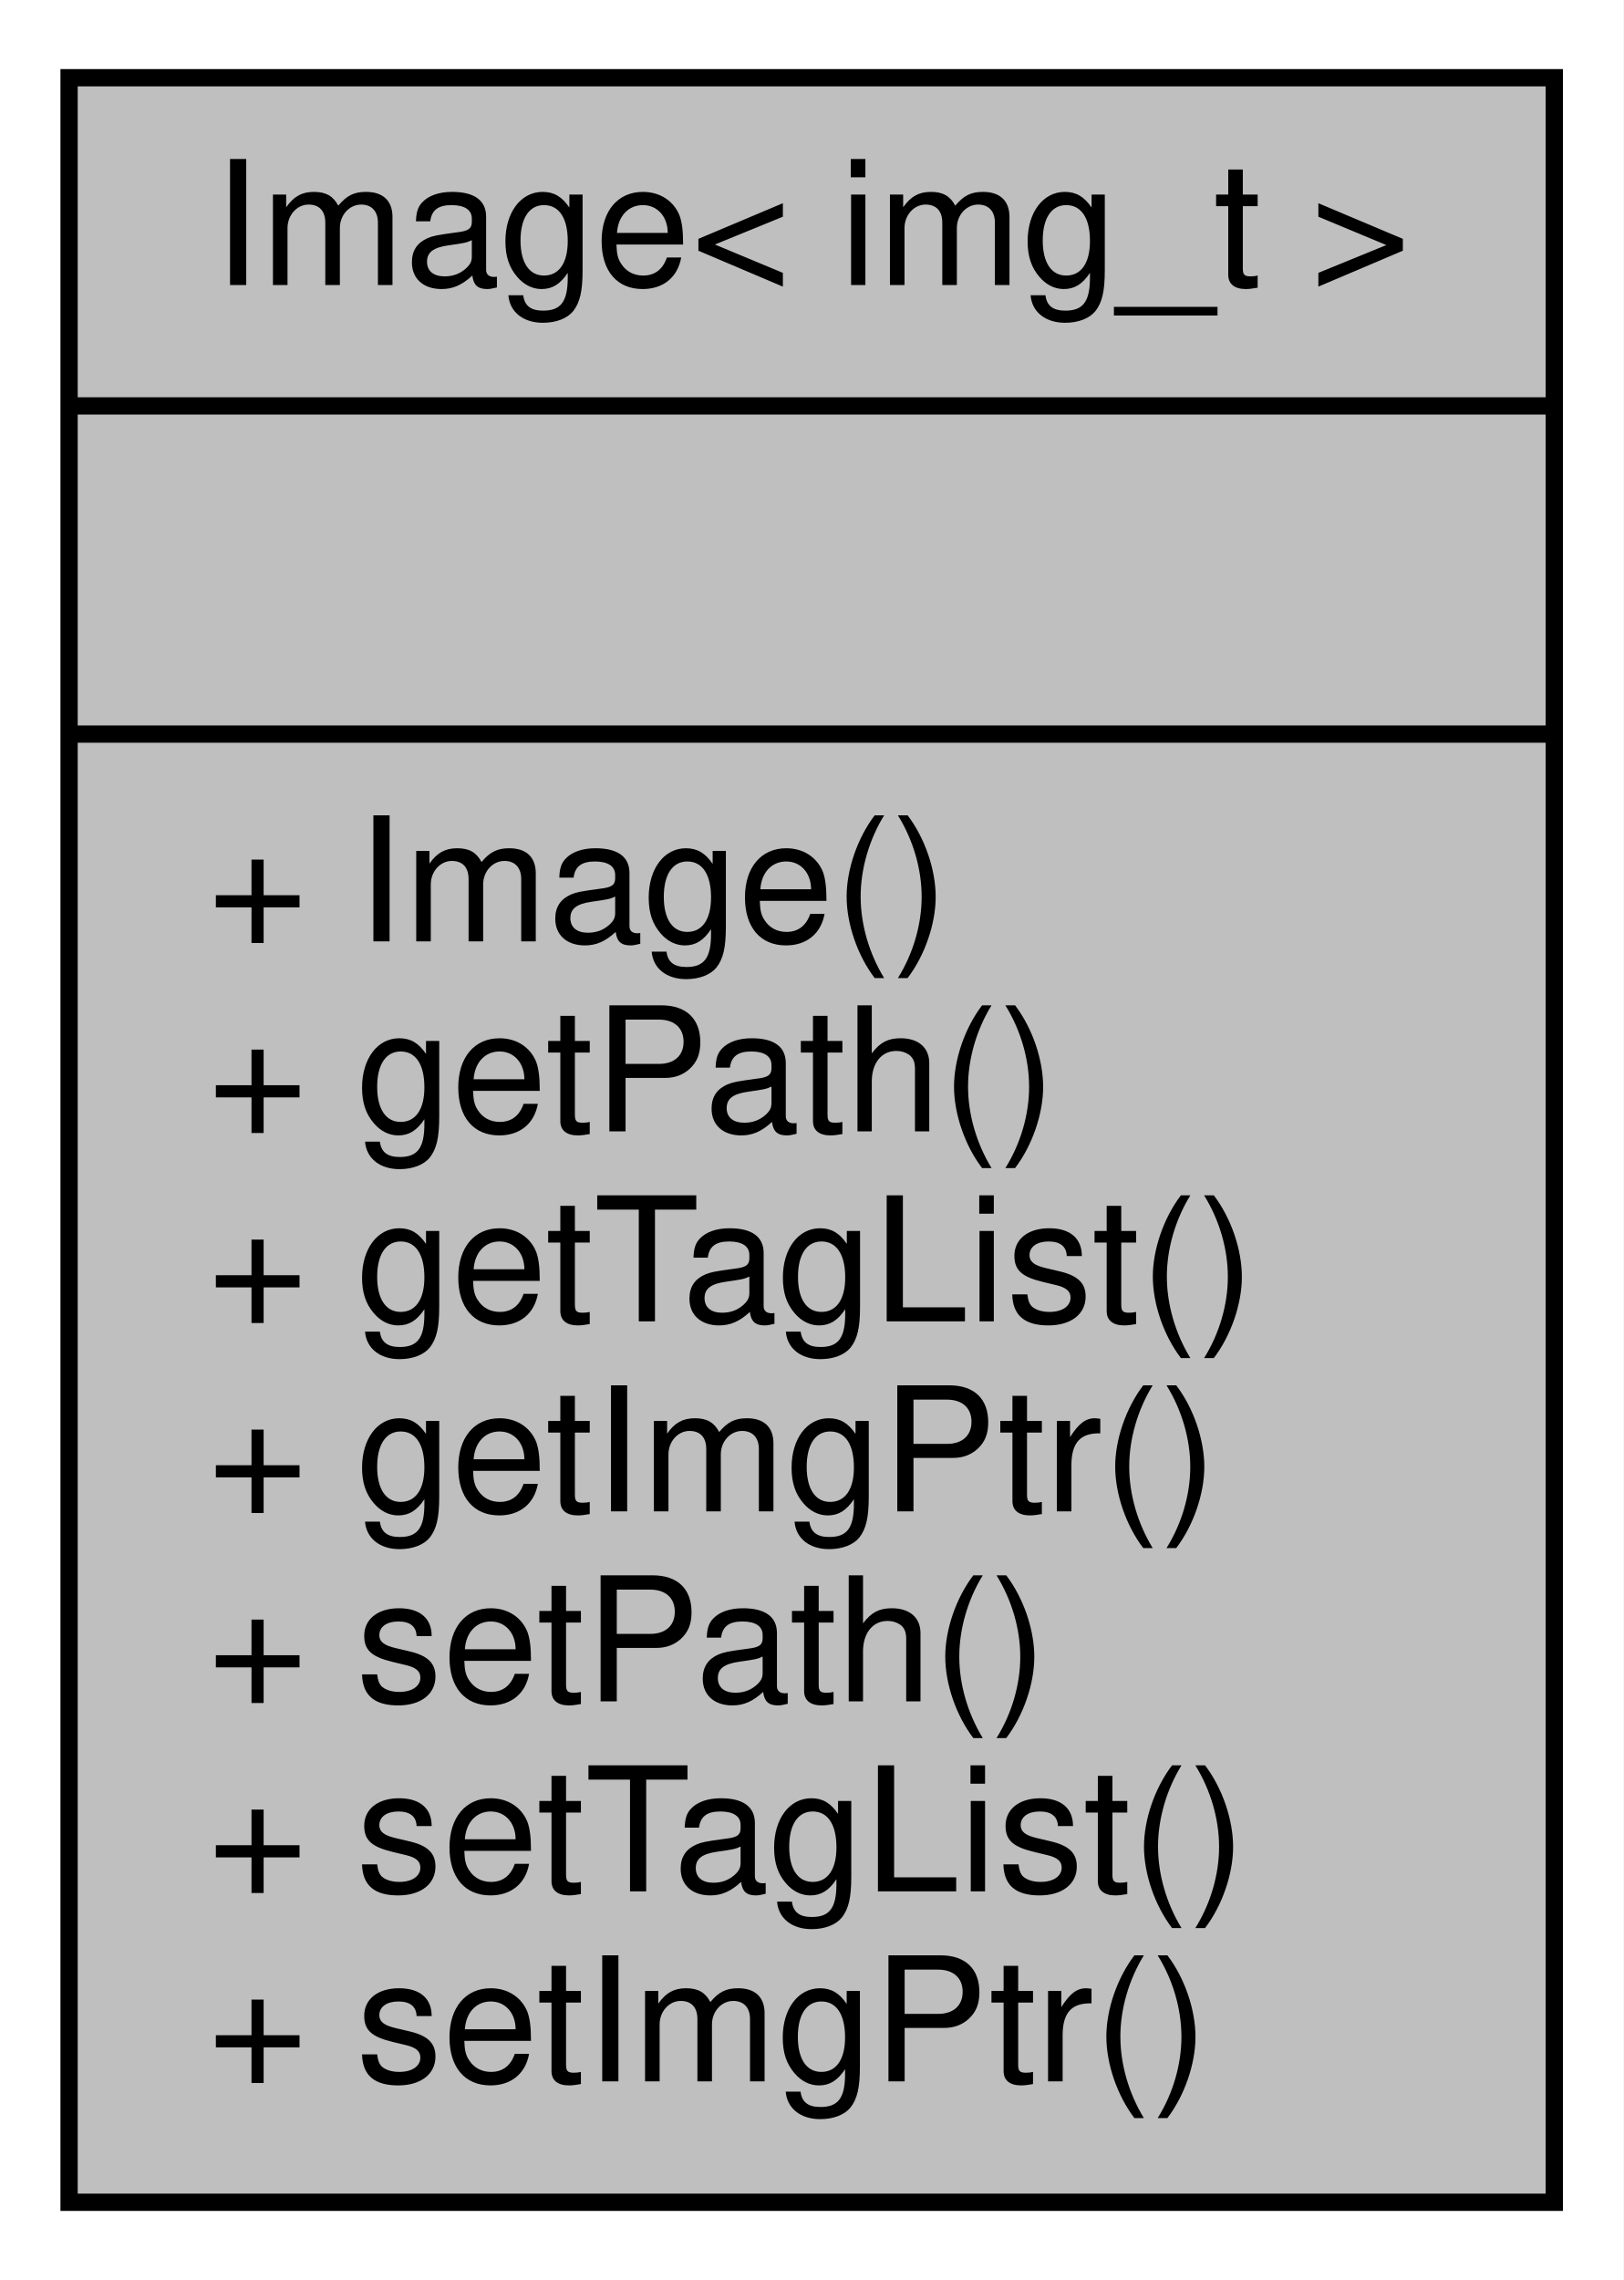
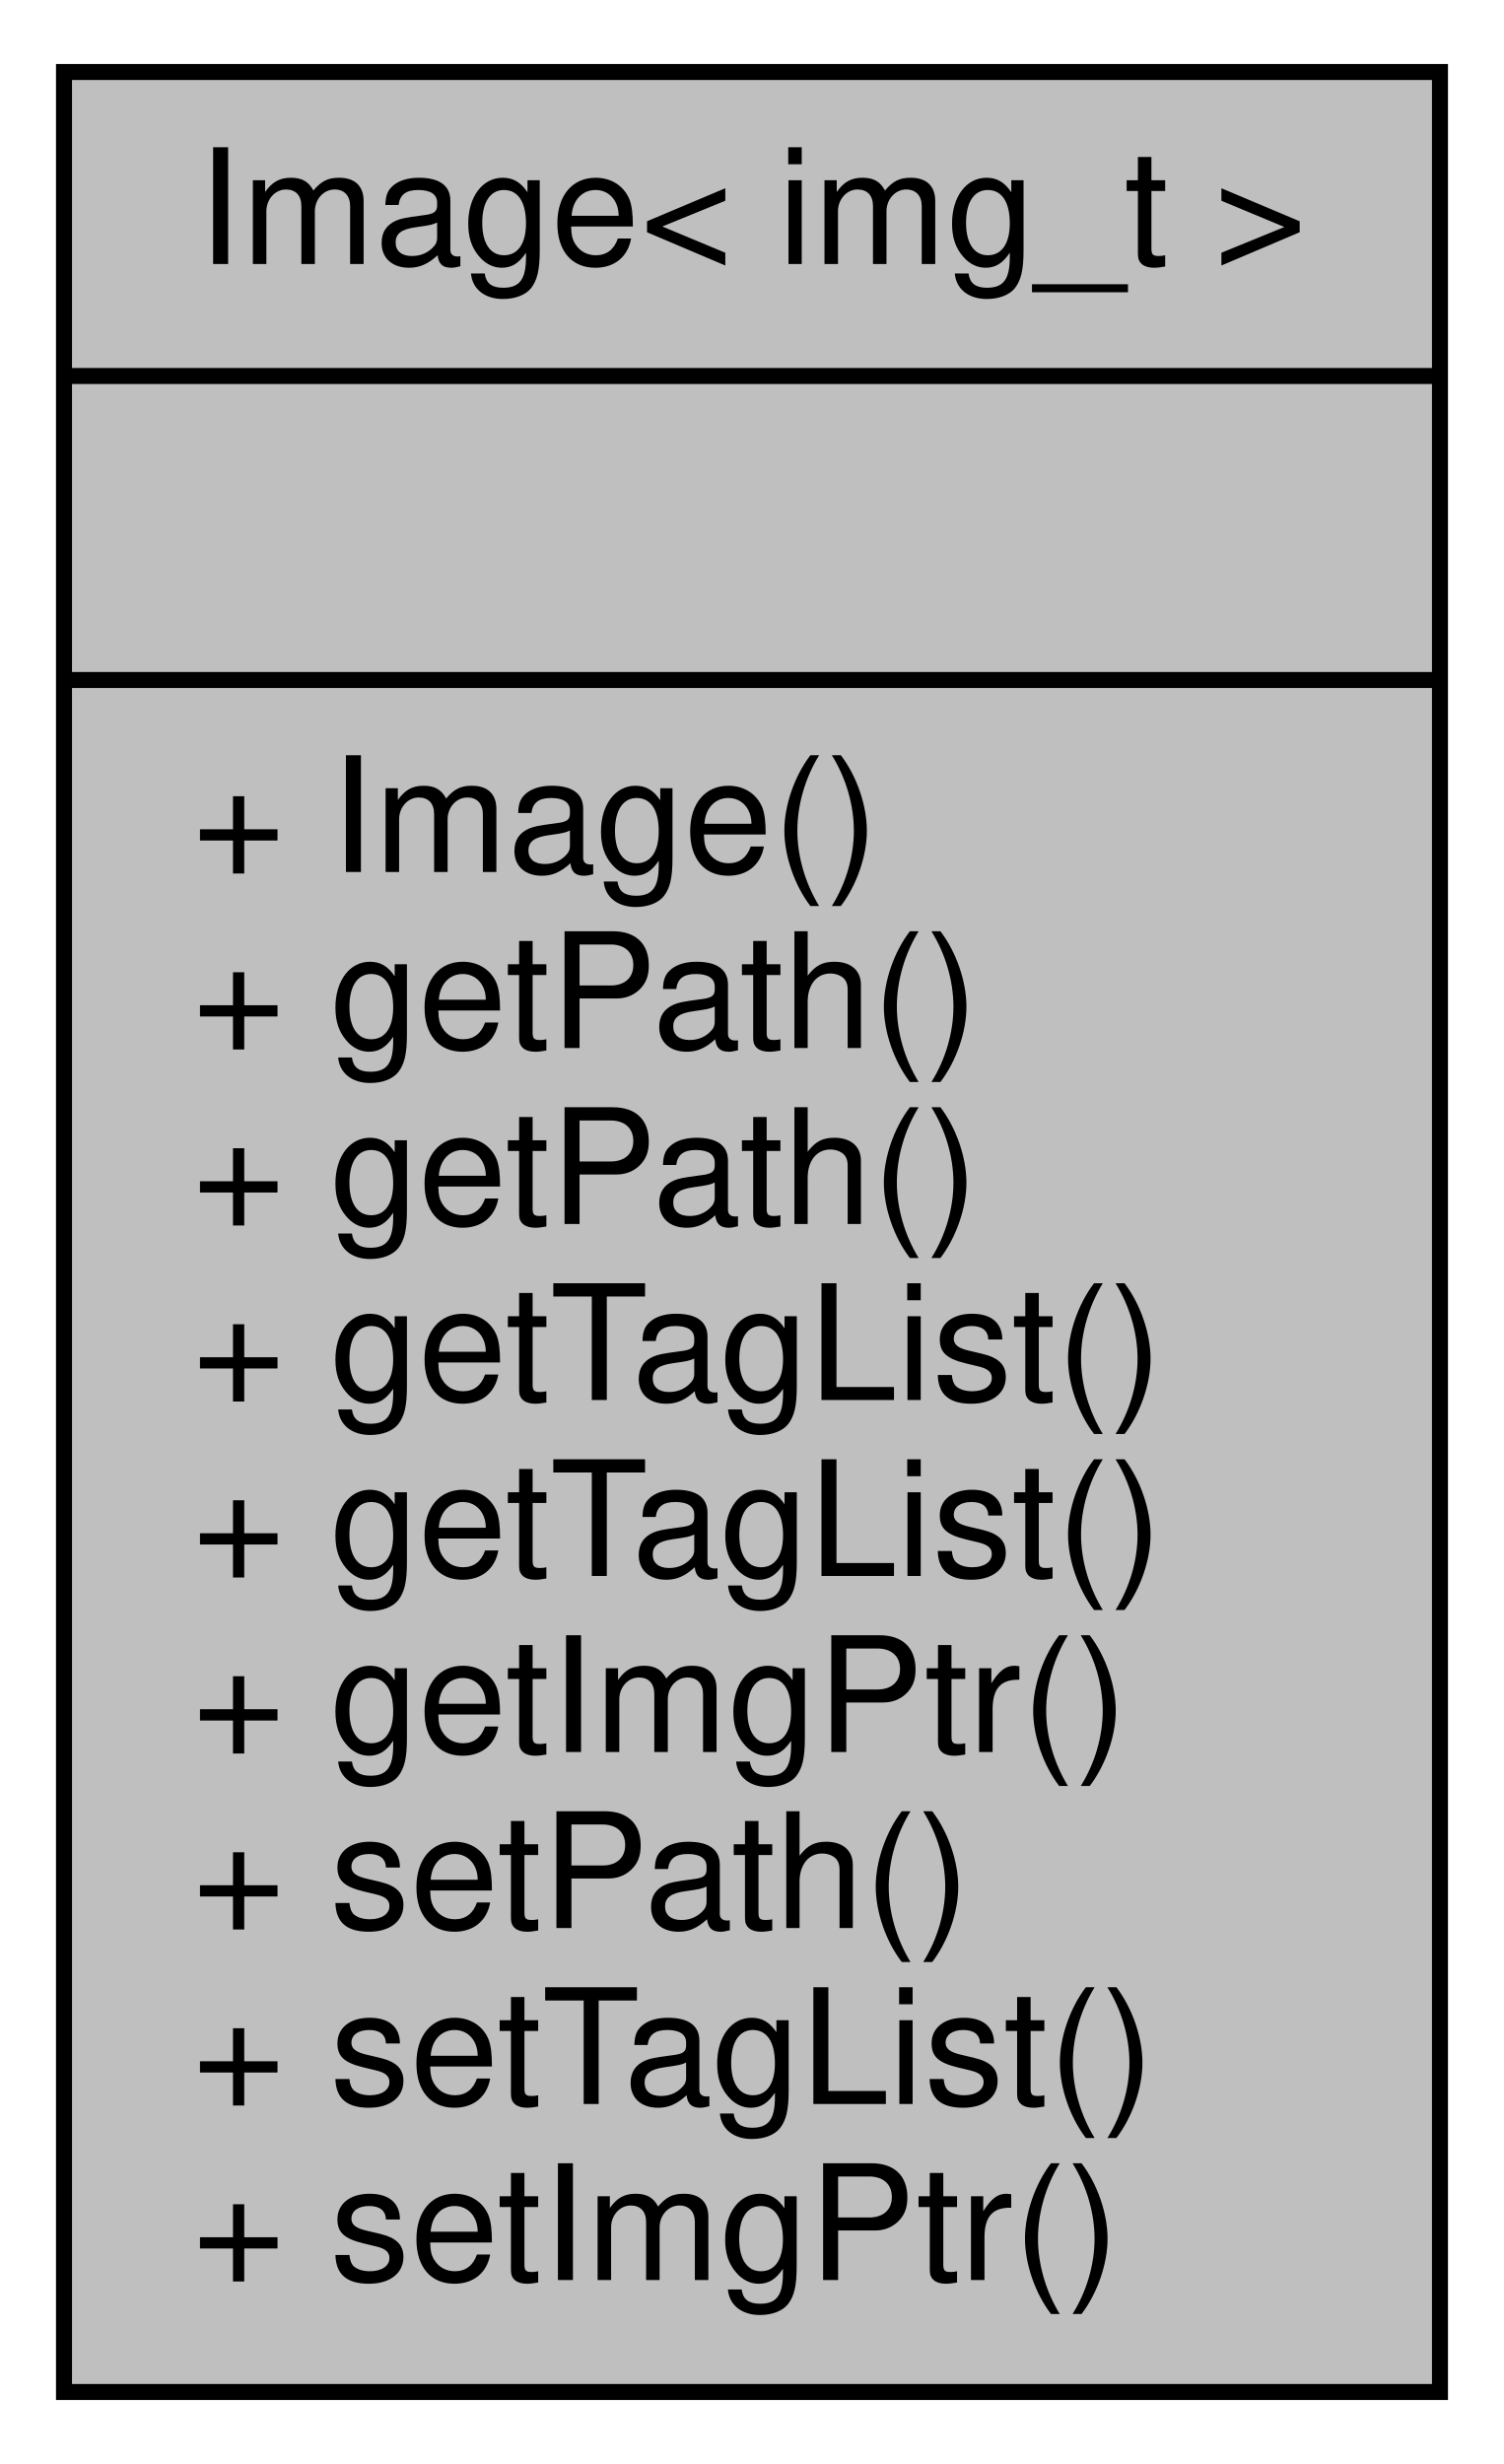
- <svg xmlns="http://www.w3.org/2000/svg" width="94pt" height="132pt" viewBox="0.00 0.00 94.00 132.00">
-   <g id="graph0" class="graph" transform="scale(1 1) rotate(0) translate(4 128)">
-     <polygon fill="#ffffff" stroke="transparent" points="-4,4 -4,-128 90,-128 90,4 -4,4" />
+ <svg xmlns="http://www.w3.org/2000/svg" width="94pt" height="154pt" viewBox="0.00 0.00 94.00 154.00">
+   <g id="graph0" class="graph" transform="scale(1 1) rotate(0) translate(4 150)">
+     <polygon fill="#ffffff" stroke="transparent" points="-4,4 -4,-150 90,-150 90,4 -4,4" />
    <g id="node1" class="node">
-       <polygon fill="#bfbfbf" stroke="#000000" points="0,-.5 0,-123.5 86,-123.5 86,-.5 0,-.5" />
-       <text text-anchor="middle" x="43" y="-111.5" font-family="Helvetica,sans-Serif" font-size="10.00" fill="#000000">Image&lt; img_t &gt;</text>
-       <polyline fill="none" stroke="#000000" points="0,-104.5 86,-104.5 " />
-       <text text-anchor="middle" x="43" y="-92.5" font-family="Helvetica,sans-Serif" font-size="10.00" fill="#000000"> </text>
-       <polyline fill="none" stroke="#000000" points="0,-85.5 86,-85.5 " />
-       <text text-anchor="start" x="8" y="-73.5" font-family="Helvetica,sans-Serif" font-size="10.00" fill="#000000">+ Image()</text>
-       <text text-anchor="start" x="8" y="-62.5" font-family="Helvetica,sans-Serif" font-size="10.00" fill="#000000">+ getPath()</text>
+       <polygon fill="#bfbfbf" stroke="#000000" points="0,-.5 0,-145.5 86,-145.5 86,-.5 0,-.5" />
+       <text text-anchor="middle" x="43" y="-133.5" font-family="Helvetica,sans-Serif" font-size="10.00" fill="#000000">Image&lt; img_t &gt;</text>
+       <polyline fill="none" stroke="#000000" points="0,-126.5 86,-126.5 " />
+       <text text-anchor="middle" x="43" y="-114.5" font-family="Helvetica,sans-Serif" font-size="10.00" fill="#000000"> </text>
+       <polyline fill="none" stroke="#000000" points="0,-107.5 86,-107.5 " />
+       <text text-anchor="start" x="8" y="-95.5" font-family="Helvetica,sans-Serif" font-size="10.00" fill="#000000">+ Image()</text>
+       <text text-anchor="start" x="8" y="-84.5" font-family="Helvetica,sans-Serif" font-size="10.00" fill="#000000">+ getPath()</text>
+       <text text-anchor="start" x="8" y="-73.5" font-family="Helvetica,sans-Serif" font-size="10.00" fill="#000000">+ getPath()</text>
+       <text text-anchor="start" x="8" y="-62.5" font-family="Helvetica,sans-Serif" font-size="10.00" fill="#000000">+ getTagList()</text>
      <text text-anchor="start" x="8" y="-51.5" font-family="Helvetica,sans-Serif" font-size="10.00" fill="#000000">+ getTagList()</text>
      <text text-anchor="start" x="8" y="-40.5" font-family="Helvetica,sans-Serif" font-size="10.00" fill="#000000">+ getImgPtr()</text>
      <text text-anchor="start" x="8" y="-29.5" font-family="Helvetica,sans-Serif" font-size="10.00" fill="#000000">+ setPath()</text>
      <text text-anchor="start" x="8" y="-18.5" font-family="Helvetica,sans-Serif" font-size="10.00" fill="#000000">+ setTagList()</text>
      <text text-anchor="start" x="8" y="-7.5" font-family="Helvetica,sans-Serif" font-size="10.00" fill="#000000">+ setImgPtr()</text>
    </g>
  </g>
</svg>
